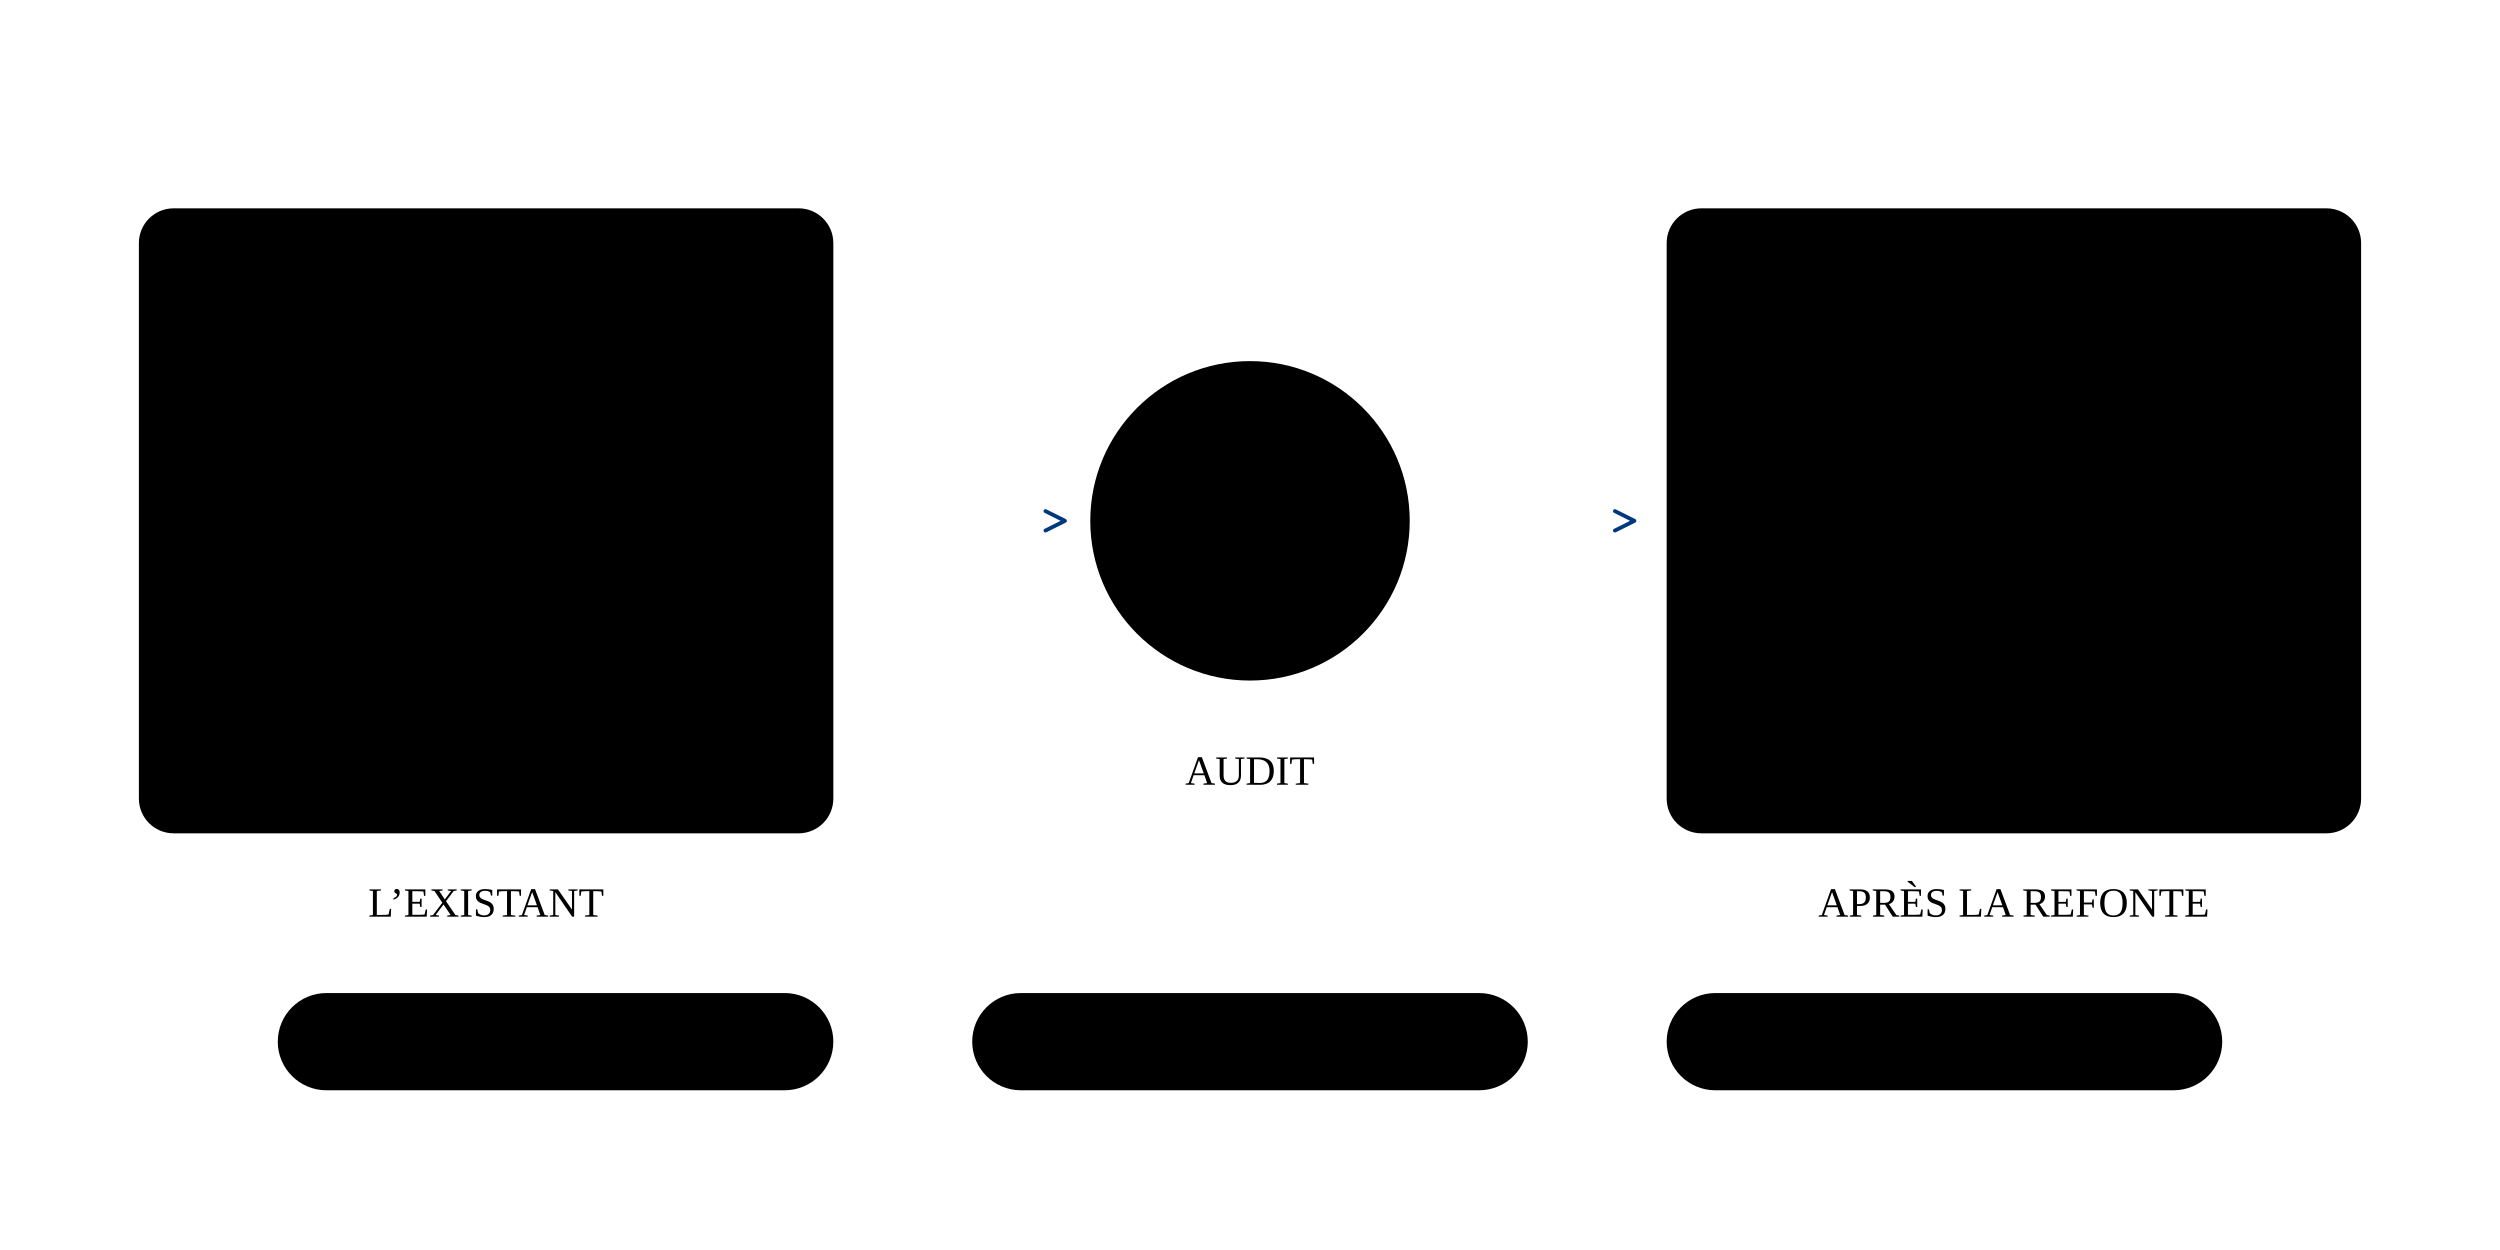
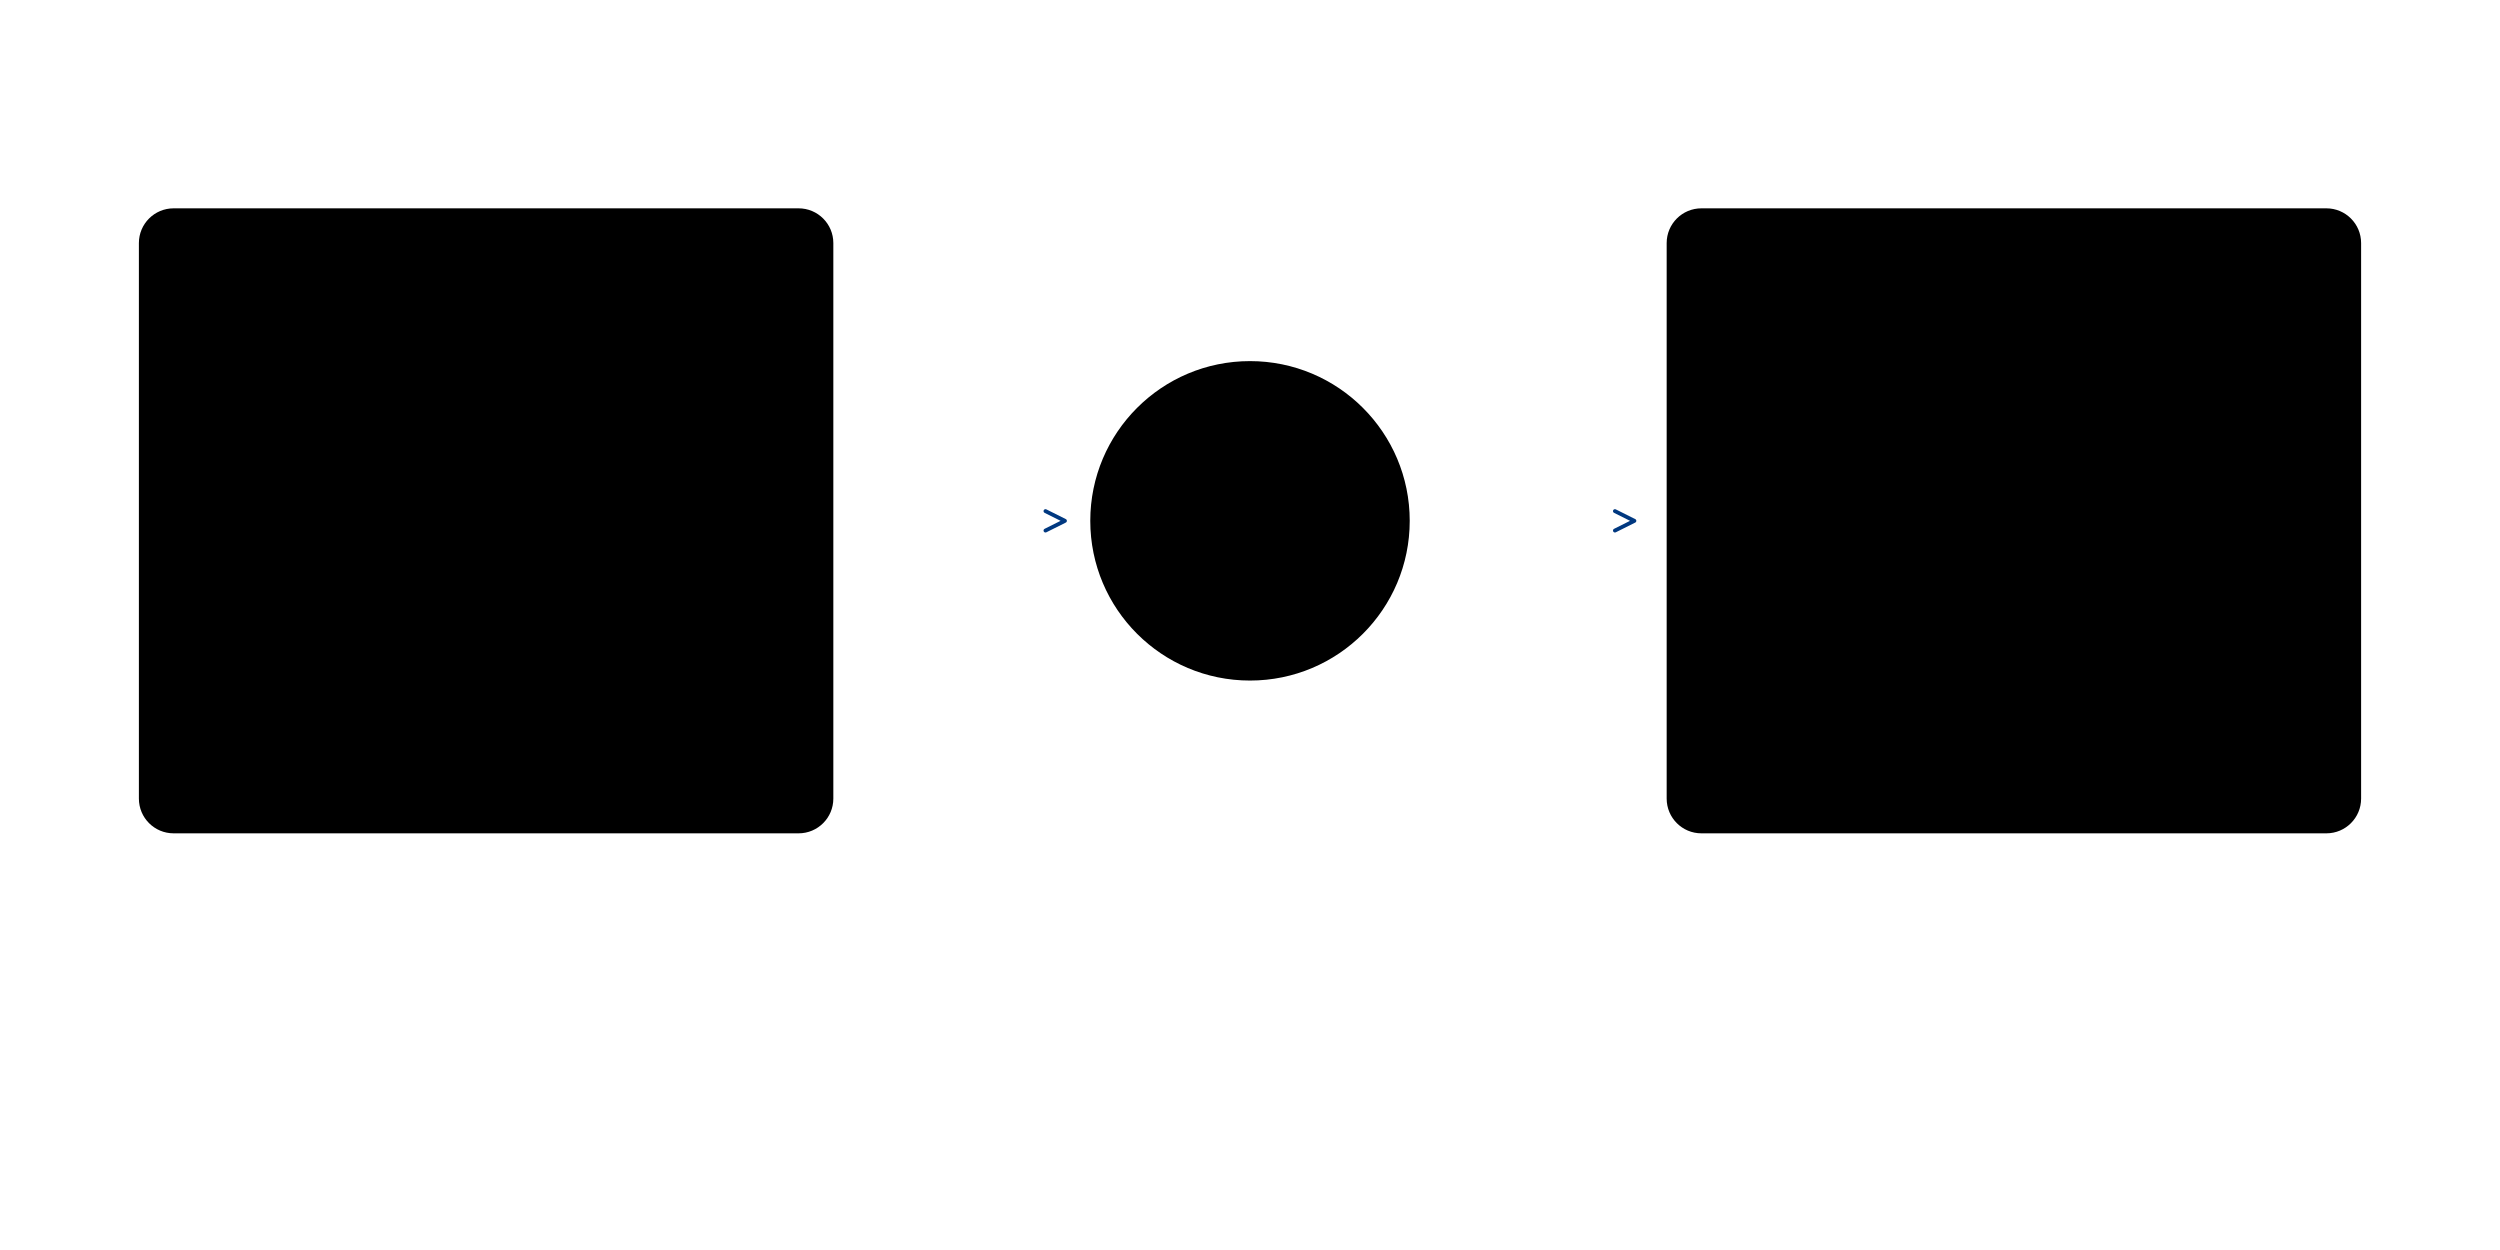
<svg viewBox="0 0 720 360" role="img" aria-labelledby="il-refonte-t" focusable="false">
  <defs>
    <marker id="ar-refonte" viewBox="0 0 10 10" refX="8" refY="5" markerWidth="7" markerHeight="7" orient="auto-start-reverse">
      <path d="M1 1 9 5 1 9" fill="none" stroke="#003880" stroke-width="1.6" stroke-linecap="round" stroke-linejoin="round" />
    </marker>
  </defs>
  <path class="il-guide" d="M40 330H680" />
-   <rect class="il-card" x="40" y="60" width="200" height="180" rx="10" />
-   <path class="il-thin" d="M60 90C120 200 140 40 220 160" />
-   <path class="il-thin" d="M60 200C100 80 180 230 220 90" />
-   <path class="il-thin" d="M70 140C140 130 120 230 210 210" />
-   <path class="il-thin" d="M80 110C150 180 170 100 200 220" />
-   <text class="il-label" x="140" y="264" text-anchor="middle">L’EXISTANT</text>
-   <circle class="il-card" cx="360" cy="150" r="46" />
-   <circle class="il-line" cx="352" cy="142" r="20" />
-   <path class="il-line" d="M367 157l18 18" />
-   <text class="il-label" x="360" y="226" text-anchor="middle">AUDIT</text>
-   <path class="il-link" d="M248 150H306" marker-end="url(#ar-refonte)" />
-   <path class="il-link" d="M412 150H470" marker-end="url(#ar-refonte)" />
-   <rect class="il-card" x="480" y="60" width="200" height="180" rx="10" />
-   <rect class="il-dark" x="498" y="80" width="164" height="34" rx="6" />
-   <rect class="il-sky" x="498" y="124" width="76" height="34" rx="6" />
-   <rect class="il-sky-soft" x="586" y="124" width="76" height="34" rx="6" />
-   <rect class="il-sky-soft" x="498" y="168" width="76" height="34" rx="6" />
-   <rect class="il-sky" x="586" y="168" width="76" height="34" rx="6" />
-   <text class="il-label" x="580" y="264" text-anchor="middle">APRÈS LA REFONTE</text>
-   <rect class="il-card" x="80" y="286" width="160" height="28" rx="14" />
-   <text class="il-label" x="160" y="304" text-anchor="middle">CONSERVER</text>
-   <rect class="il-card" x="280" y="286" width="160" height="28" rx="14" />
-   <text class="il-label" x="360" y="304" text-anchor="middle">RESTRUCTURER</text>
-   <rect class="il-card" x="480" y="286" width="160" height="28" rx="14" />
-   <text class="il-label" x="560" y="304" text-anchor="middle">RECONSTRUIRE</text>
+   <g class="il-pop il-d1">
+     <rect class="il-card" x="40" y="60" width="200" height="180" rx="10" />
+     <path class="il-thin" d="M60 90C120 200 140 40 220 160" />
+     <path class="il-thin" d="M60 200C100 80 180 230 220 90" />
+     <path class="il-thin" d="M70 140C140 130 120 230 210 210" />
+     <path class="il-thin" d="M80 110C150 180 170 100 200 220" />
+   </g>
+   <path class="il-link il-flow" d="M248 150H306" marker-end="url(#ar-refonte)" />
+   <path class="il-link il-flow" d="M412 150H470" marker-end="url(#ar-refonte)" />
+   <g class="il-scan il-d2">
+     <circle class="il-card" cx="360" cy="150" r="46" />
+     <circle class="il-line" cx="352" cy="142" r="20" />
+     <path class="il-line" d="M367 157l18 18" />
+   </g>
+   <rect class="il-card il-pop il-d3" x="480" y="60" width="200" height="180" rx="10" />
+   <rect class="il-dark il-pop il-d4" x="498" y="80" width="164" height="34" rx="6" />
+   <rect class="il-sky il-pop il-d4" x="498" y="124" width="76" height="34" rx="6" />
+   <rect class="il-sky-soft il-pop il-d5" x="586" y="124" width="76" height="34" rx="6" />
+   <rect class="il-sky-soft il-pop il-d5" x="498" y="168" width="76" height="34" rx="6" />
+   <rect class="il-sky il-pop il-d6" x="586" y="168" width="76" height="34" rx="6" />
</svg>
